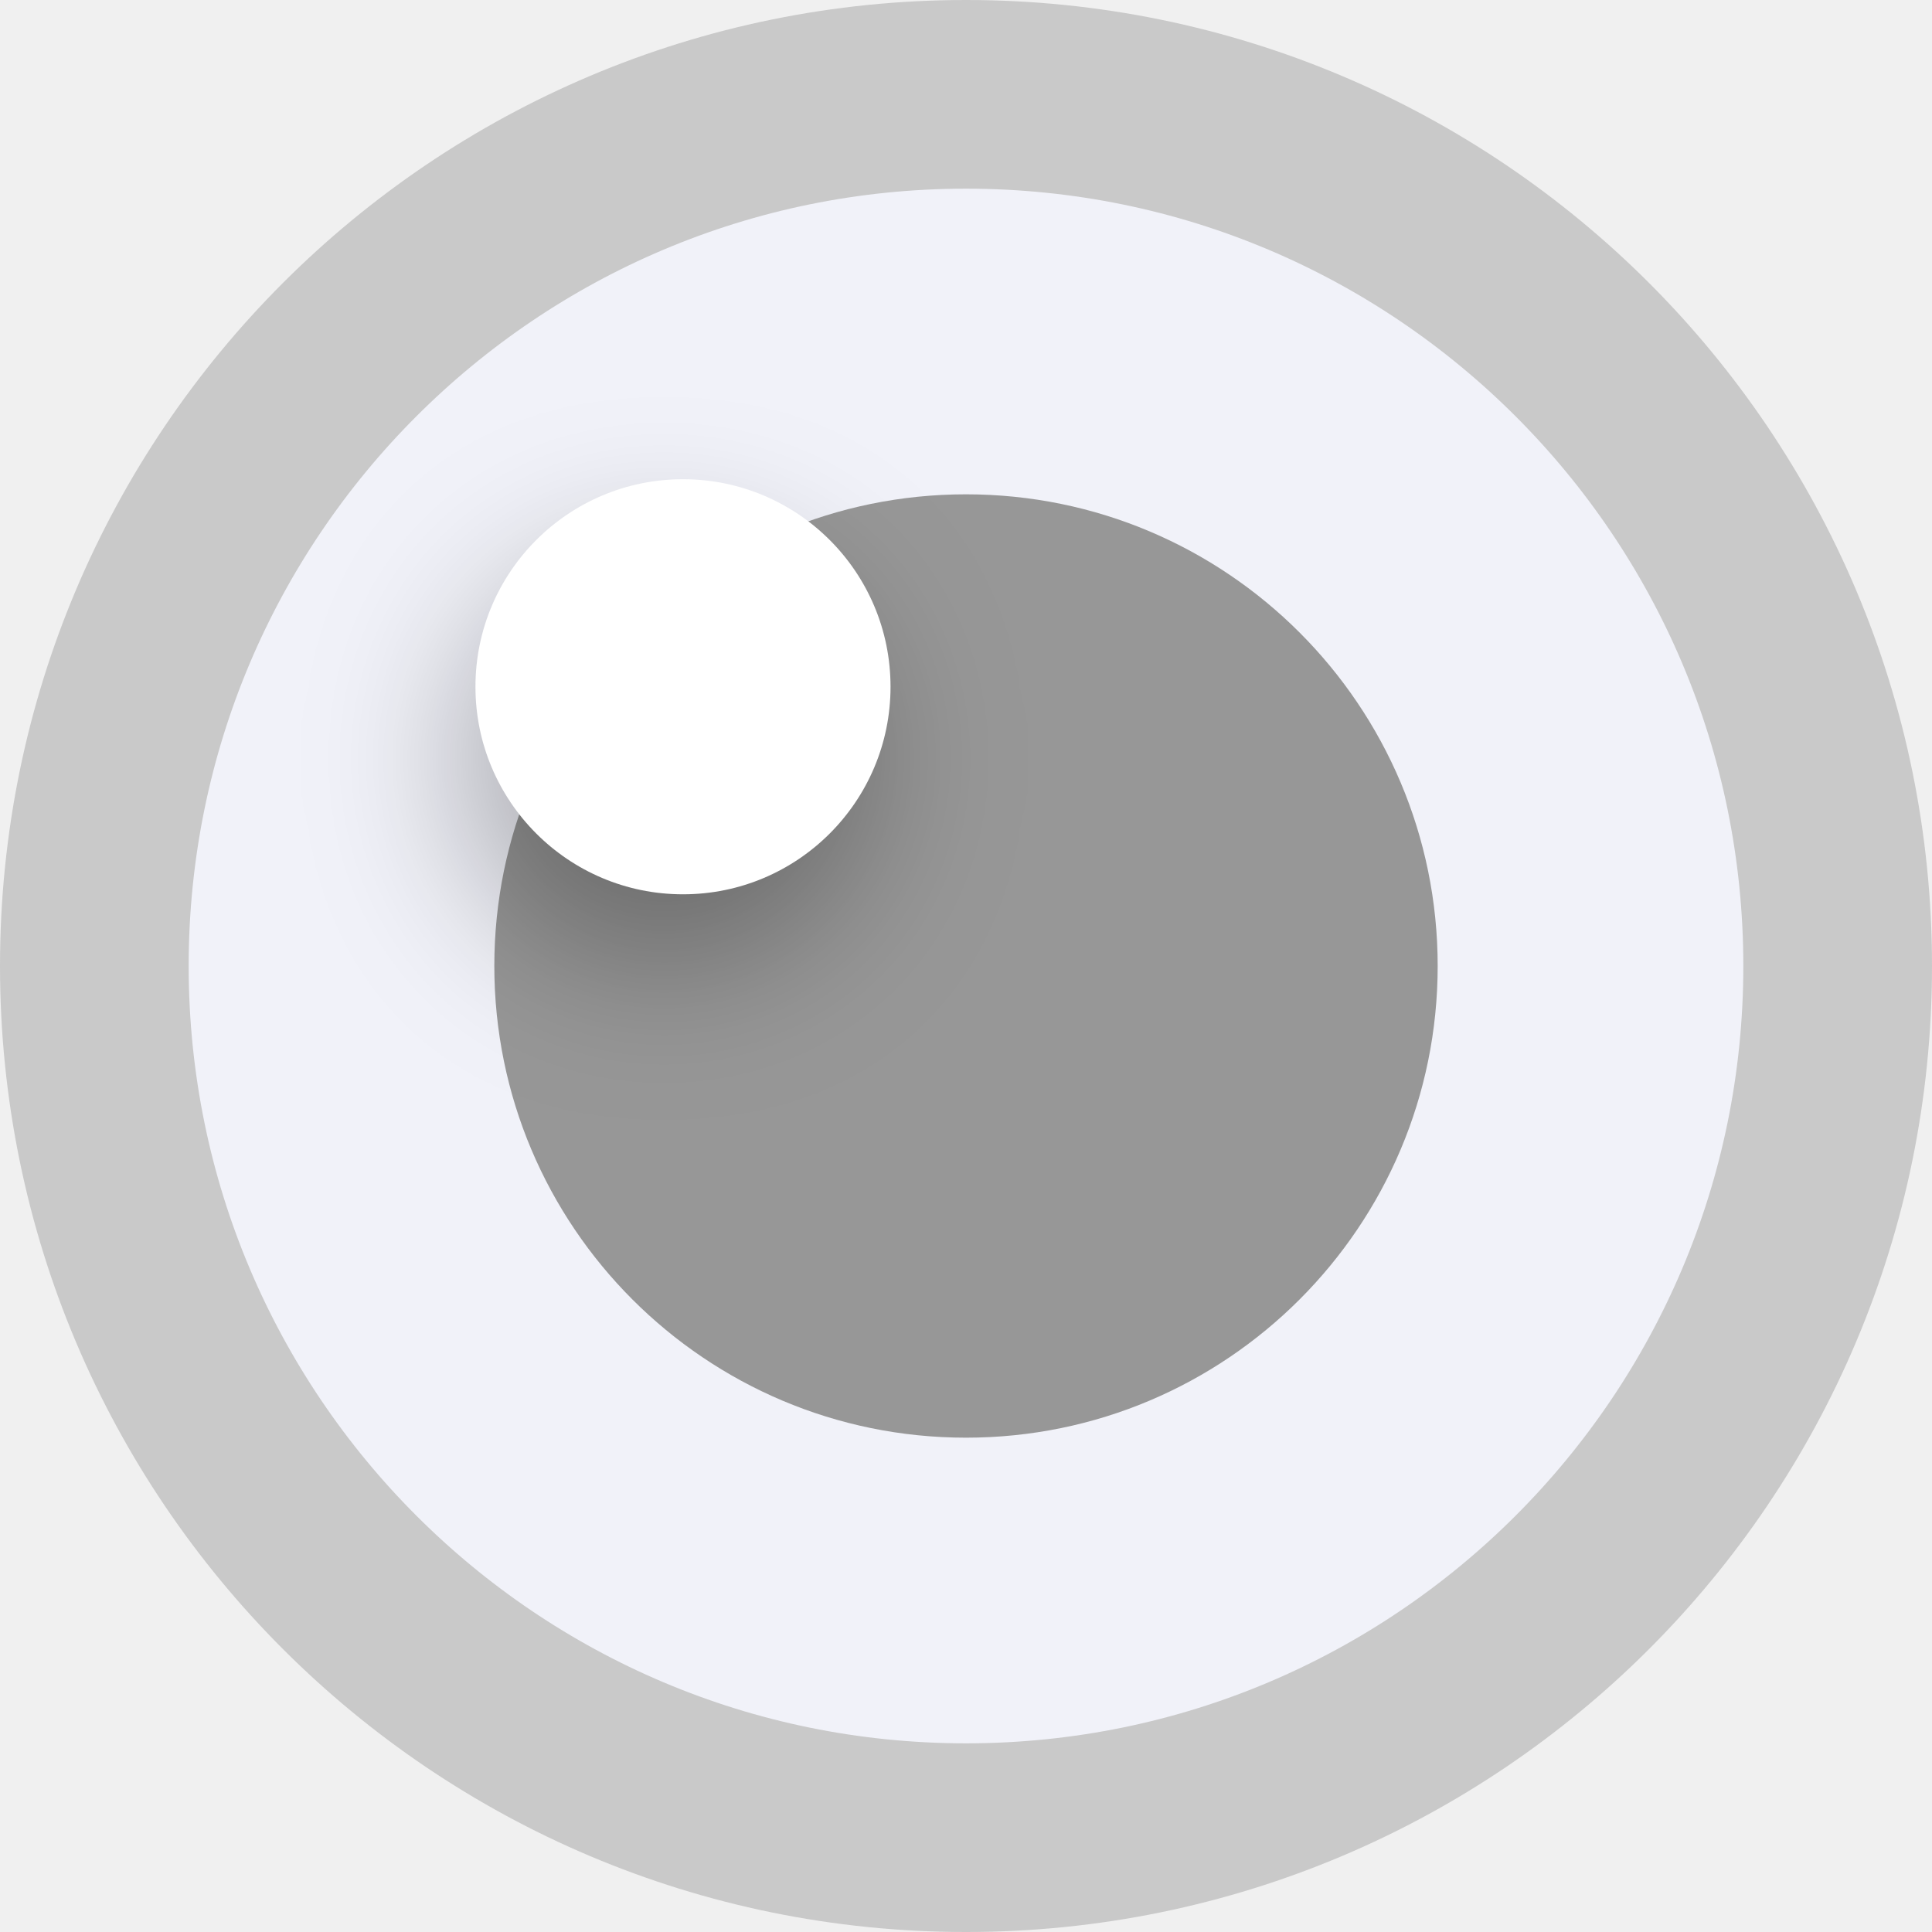
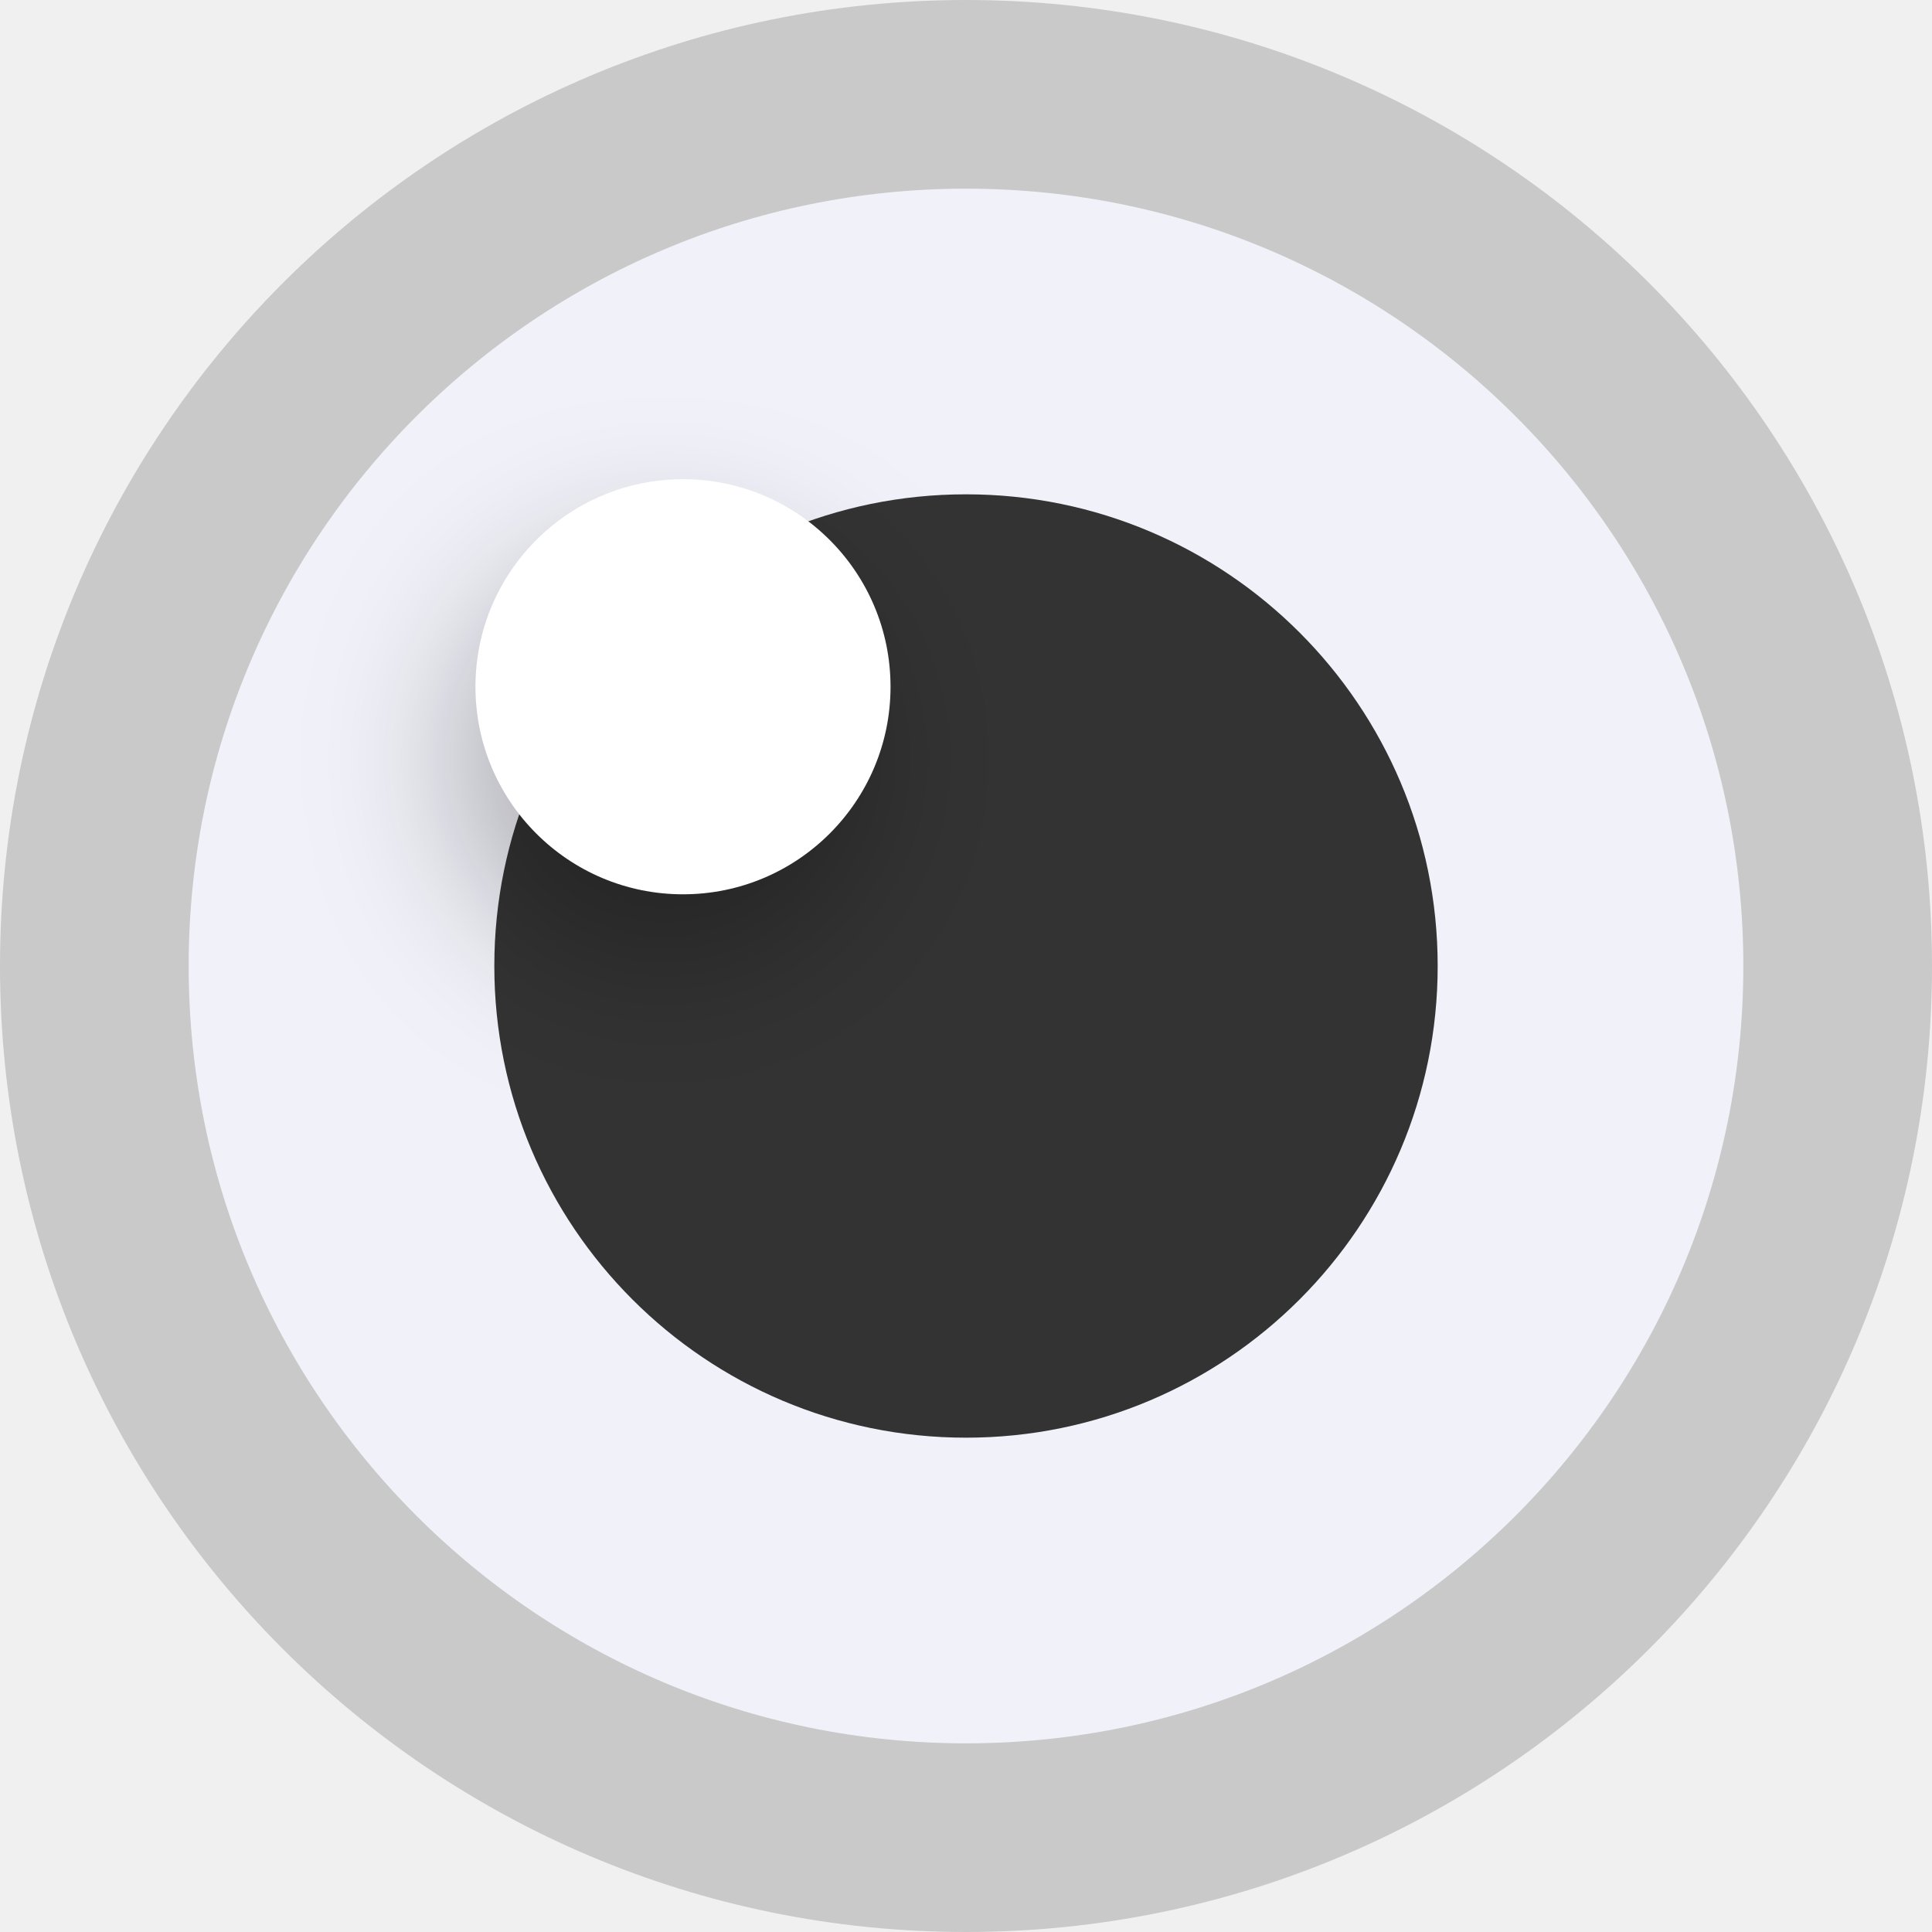
<svg xmlns="http://www.w3.org/2000/svg" xmlns:xlink="http://www.w3.org/1999/xlink" width="512px" height="512px" viewBox="0 0 512 512" version="1.1">
  <defs>
    <circle id="path-1" cx="55" cy="55" r="55" />
    <filter x="-66.4%" y="-44.5%" width="223.6%" height="223.6%" filterUnits="objectBoundingBox" id="filter-2">
      <feOffset dx="-5" dy="19" in="SourceAlpha" result="shadowOffsetOuter1" />
      <feGaussianBlur stdDeviation="19.5" in="shadowOffsetOuter1" result="shadowBlurOuter1" />
      <feColorMatrix values="0 0 0 0 0   0 0 0 0 0   0 0 0 0 0  0 0 0 0.282 0" type="matrix" in="shadowBlurOuter1" />
    </filter>
  </defs>
  <g id="Page-1" stroke="none" stroke-width="1" fill="none" fill-rule="evenodd">
    <g id="Artboard-3-light" transform="translate(-244, -244)">
      <g id="fomopress-logo-light" transform="translate(244, 244)">
        <circle id="Oval" stroke="#C9C9C9" stroke-width="50" fill="#F1F2F9" cx="256" cy="256" r="231" />
-         <circle id="Oval-Inner" fill="#979797" cx="256" cy="256" r="125" />
+         <circle id="Oval-Inner" fill="#333" cx="256" cy="256" r="125" />
        <g id="eye" transform="translate(126, 127)">
          <g id="Oval-3">
            <use fill="black" fill-opacity="1" filter="url(#filter-2)" xlink:href="#path-1" />
            <use fill="#FFFFFF" fill-rule="evenodd" xlink:href="#path-1" />
          </g>
        </g>
      </g>
    </g>
  </g>
</svg>
